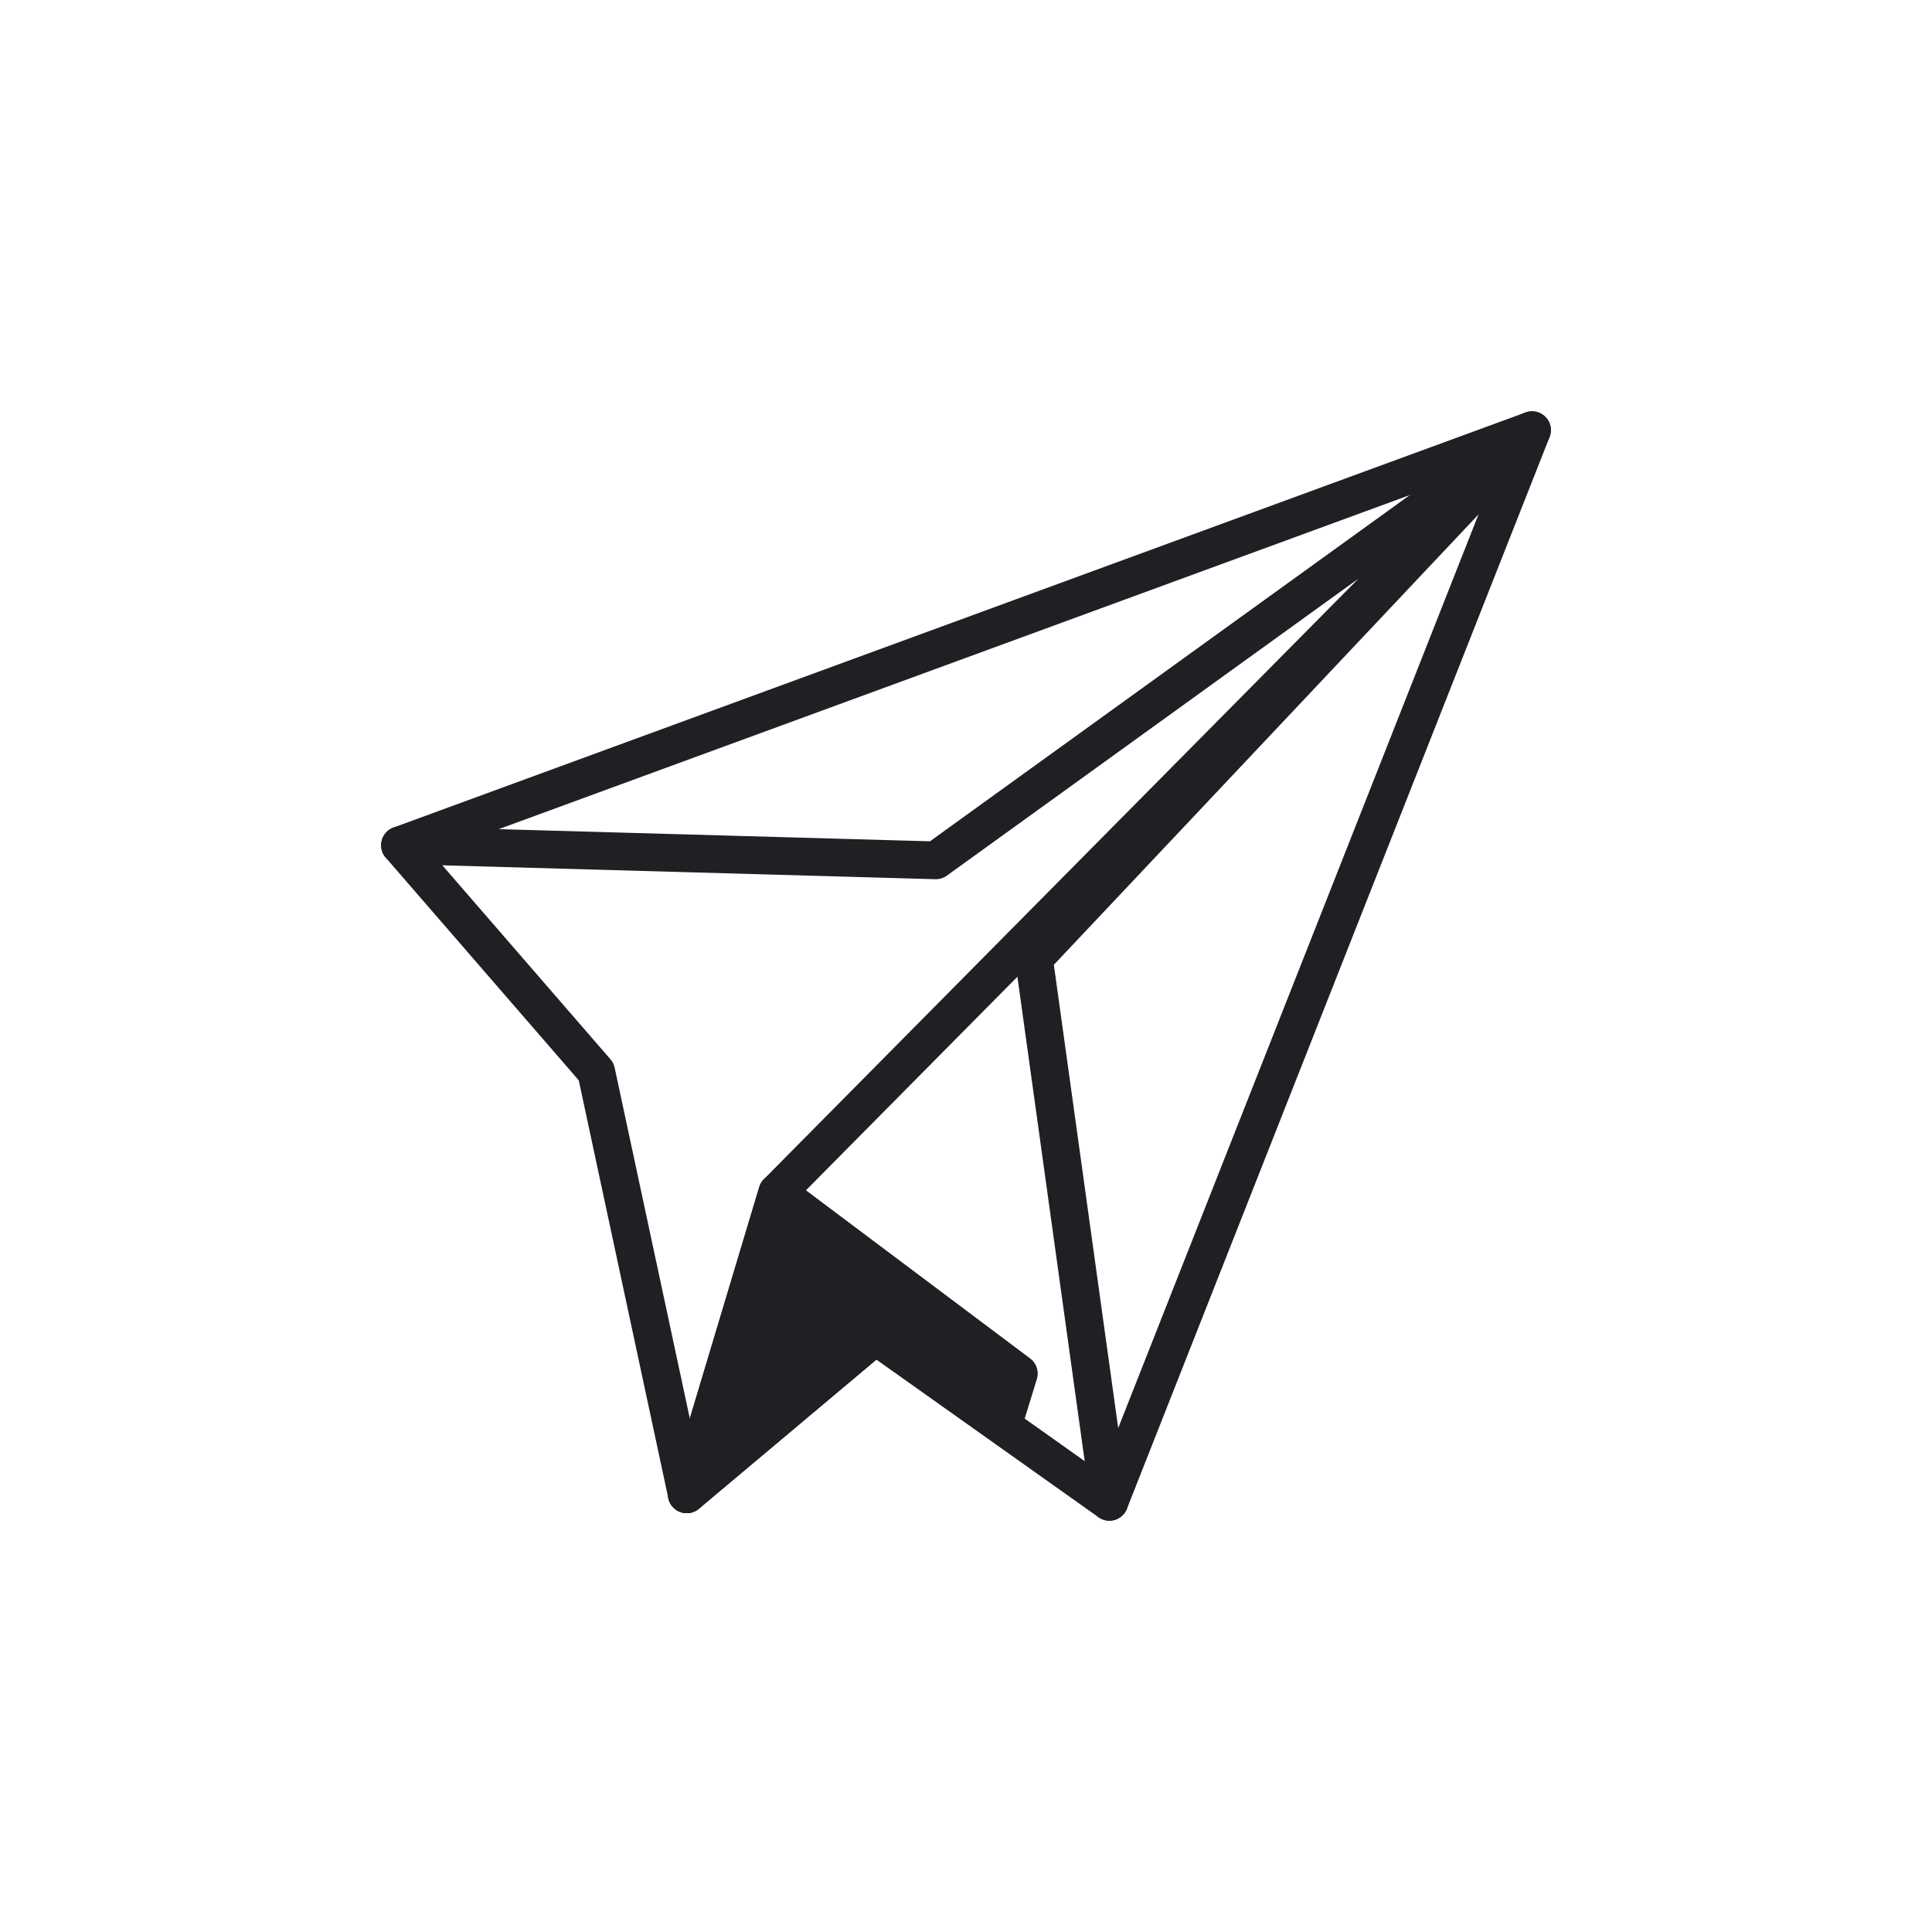
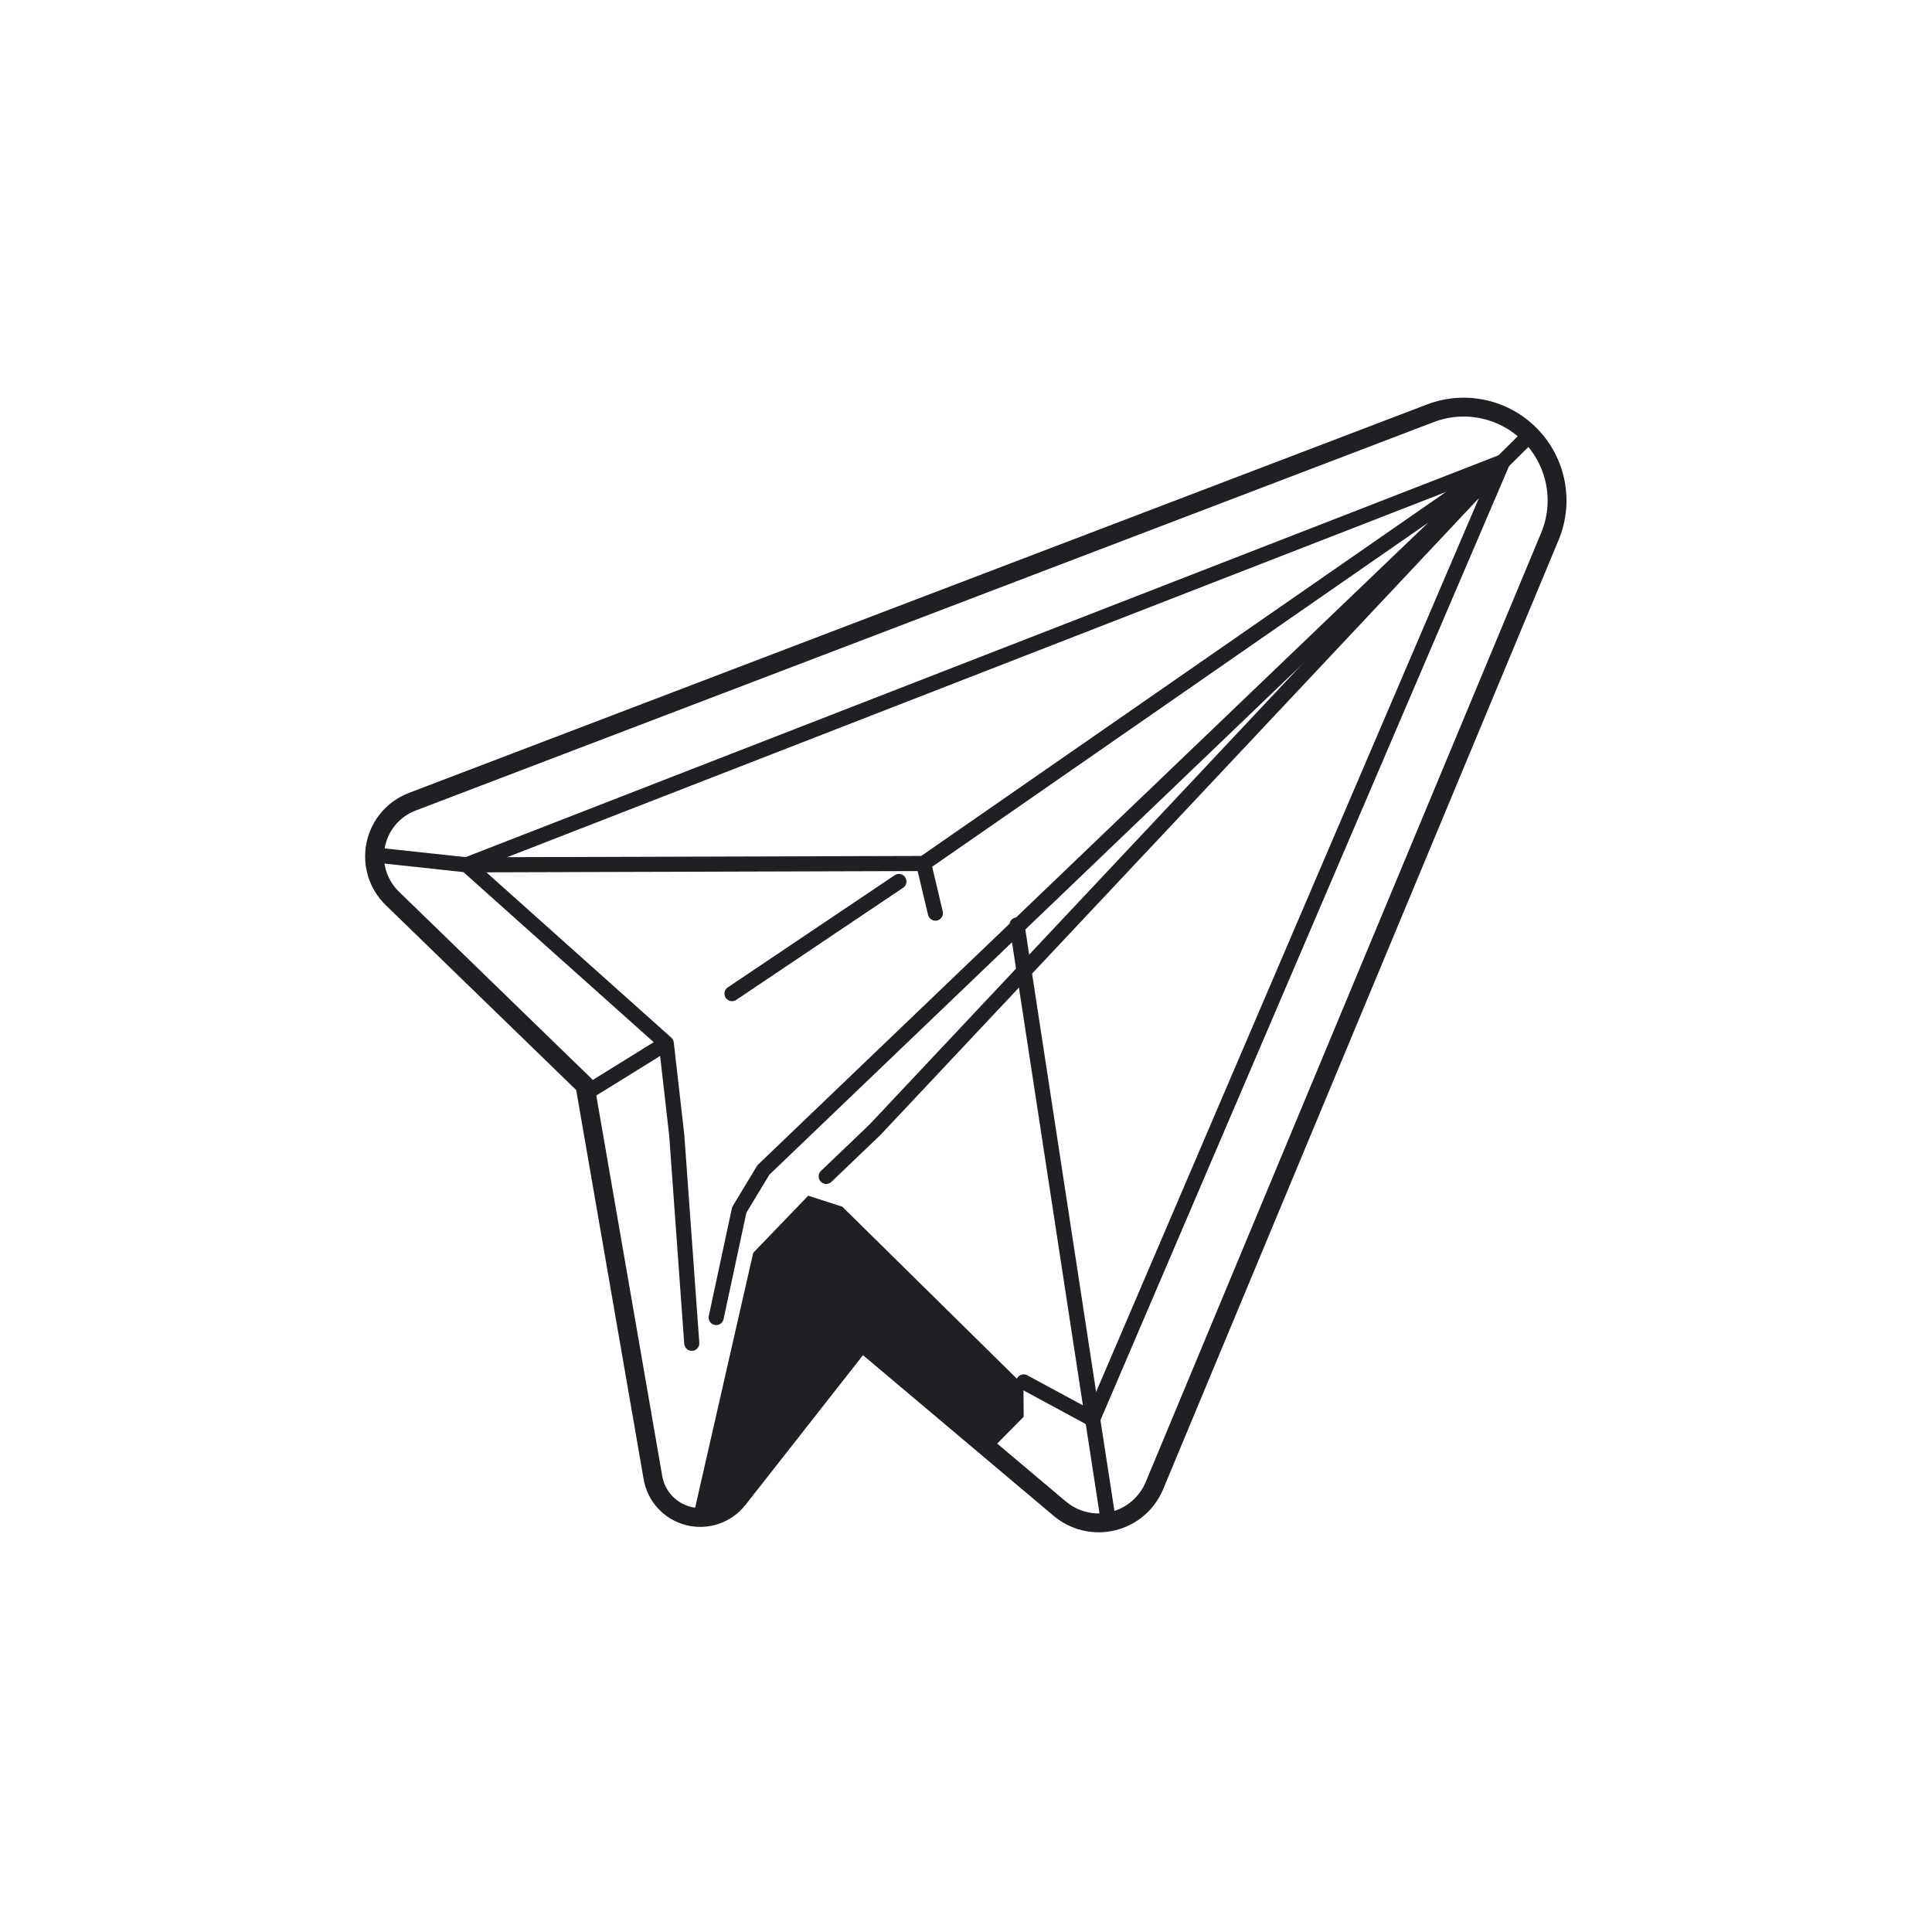
<svg xmlns="http://www.w3.org/2000/svg" width="72" height="72" viewBox="0 0 72 72">
-   <g transform="translate(0 0) scale(0.140625)" fill="none" stroke="#1F1F24" stroke-width="10" stroke-linejoin="round" stroke-linecap="round">
-     <path d="M406 114 L106 224 L158 284 L182 396 L232 354 L294 398 Z" />
-     <path d="M106 224 L248 228 L406 114 M406 114 L206 316 L182 396 M406 114 L274 254 L294 398" />
-     <path d="M206 316 L270 364 L266 377 L232 354 L182 396 Z" fill="#1F1F24" />
+   <g stroke-linecap="round" stroke-linejoin="round">
+     <path d="M 15.36 29.88 L 53.31 15.4 A 3.48 3.48 0 0 1 57.76 19.99 L 43.02 55.37 A 2.25 2.25 0 0 1 39.49 56.22 L 32.11 50 L 27.51 55.86 A 1.79 1.79 0 0 1 24.33 55.05 L 21.8 40.45 L 14.62 33.48 A 2.18 2.18 0 0 1 15.36 29.88 Z" fill="none" stroke="#1F1F24" stroke-width="0.703" />
+     <path d="M 13.96 31.86 L 17.39 32.23 L 34.42 32.18 L 56 17.21 M 56 17.21 L 28.45 43.6 L 27.55 45.09 L 26.69 49.1 M 37.9 34.47 L 40.72 52.89 L 41.31 56.72 M 56 17.21 L 57.02 16.2" fill="none" stroke="#1F1F24" stroke-width="0.563" />
+     <path d="M 56 17.21 L 32.61 42.1 L 30.79 43.84 M 56 17.21 L 40.72 52.89 L 38.15 51.5 M 17.39 32.23 L 56 17.21 M 17.39 32.23 L 24.83 38.88 L 21.99 40.64 M 24.83 38.88 L 25.22 42.3 L 25.78 50.06" fill="none" stroke="#1F1F24" stroke-width="0.563" />
+     <path d="M 34.42 32.18 L 34.86 34.03 M 27.28 37.03 L 33.5 32.85" fill="none" stroke="#1F1F24" stroke-width="0.563" />
+     <path d="M 28.07 46.69 L 30.12 44.56 L 31.39 44.97 L 38.14 51.62 L 38.15 52.8 L 37.03 53.93 L 32.11 50 L 27.51 55.86 A 1.79 1.79 0 0 1 25.83 56.52 Z" fill="#1F1F24" />
  </g>
</svg>
